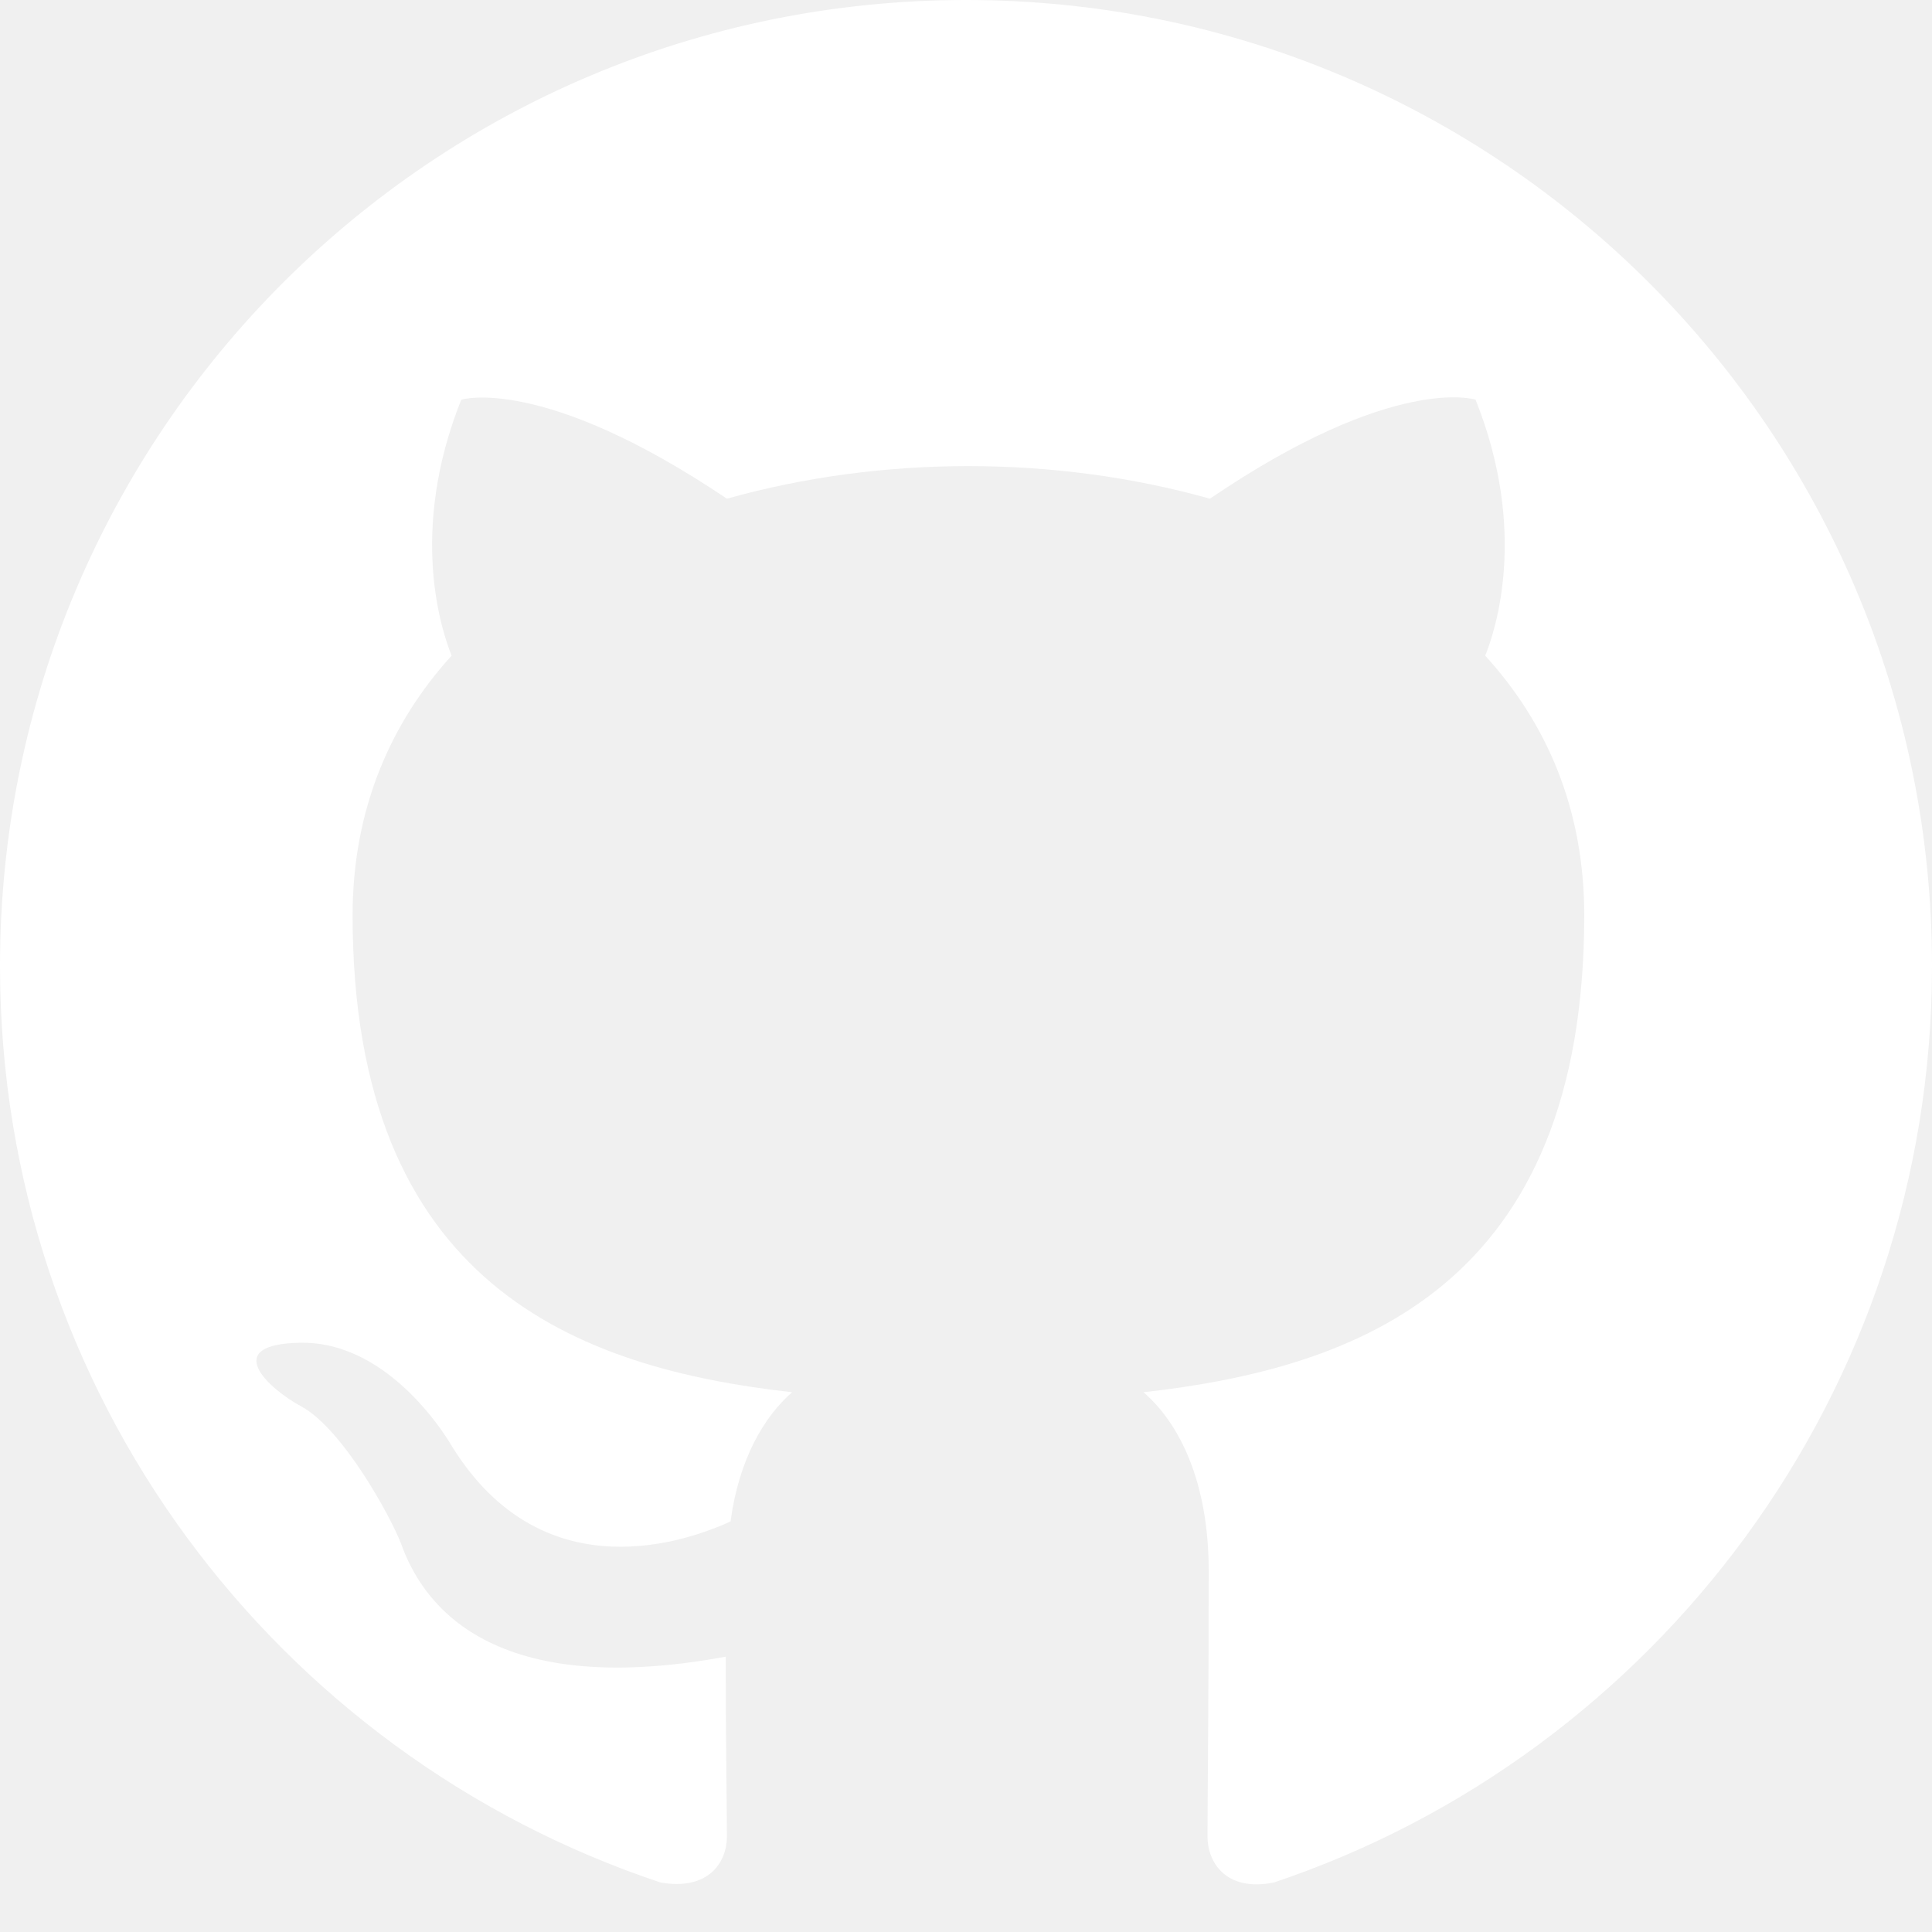
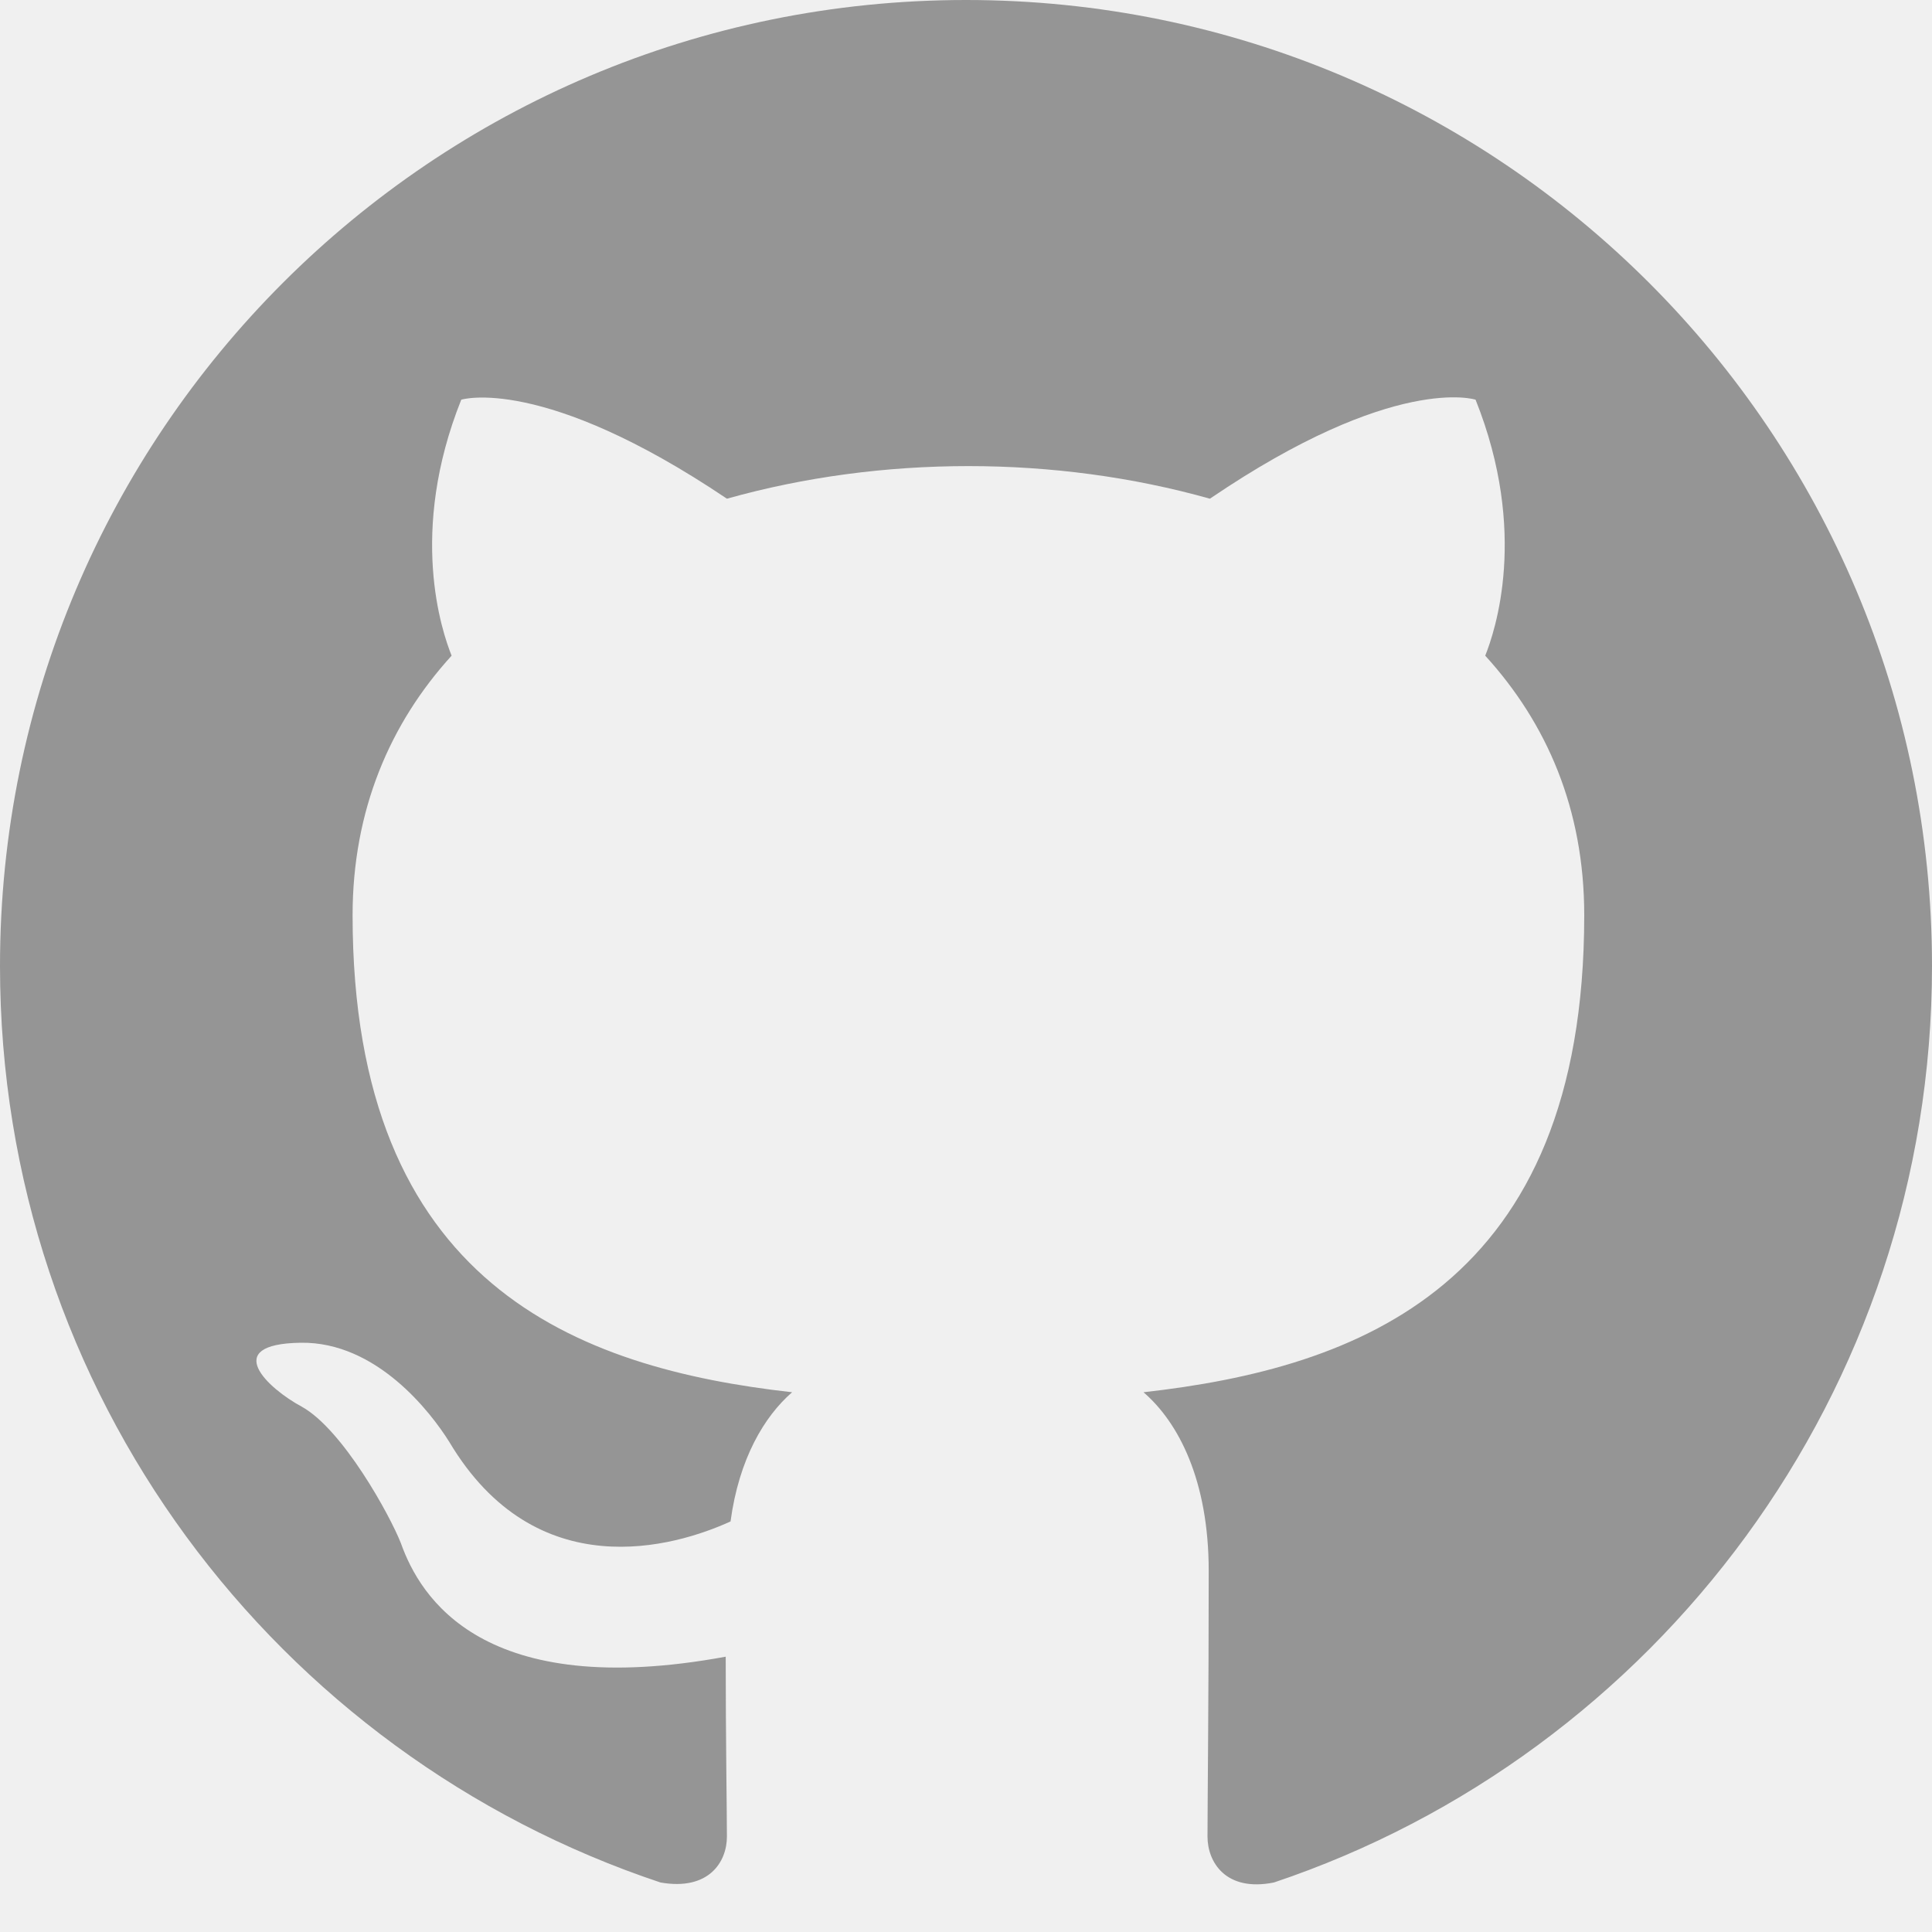
<svg xmlns="http://www.w3.org/2000/svg" width="1024" height="1024" viewBox="0 0 1024 1024" fill="none">
-   <path fill-rule="evenodd" clip-rule="evenodd" d="M8 0C3.58 0 0 3.58 0 8C0 11.54 2.29 14.53 5.47 15.59C5.87 15.66 6.02 15.42 6.02 15.21C6.02 15.02 6.01 14.39 6.01 13.72C4 14.09 3.48 13.23 3.32 12.78C3.23 12.55 2.84 11.84 2.5 11.65C2.22 11.5 1.82 11.13 2.49 11.12C3.12 11.11 3.57 11.7 3.72 11.94C4.44 13.15 5.59 12.81 6.05 12.6C6.12 12.08 6.33 11.73 6.56 11.53C4.78 11.33 2.92 10.64 2.92 7.58C2.92 6.71 3.23 5.99 3.74 5.43C3.66 5.23 3.38 4.41 3.82 3.31C3.82 3.31 4.49 3.1 6.02 4.13C6.66 3.95 7.34 3.86 8.02 3.86C8.7 3.86 9.38 3.95 10.02 4.13C11.55 3.09 12.22 3.31 12.22 3.31C12.66 4.41 12.38 5.23 12.3 5.43C12.81 5.99 13.12 6.7 13.12 7.58C13.12 10.65 11.25 11.33 9.47 11.53C9.76 11.78 10.01 12.26 10.01 13.01C10.01 14.08 10 14.94 10 15.21C10 15.42 10.15 15.67 10.55 15.59C13.71 14.53 16 11.53 16 8C16 3.58 12.42 0 8 0Z" transform="scale(64)" fill="#fff" />
+   <path fill-rule="evenodd" clip-rule="evenodd" d="M8 0C3.58 0 0 3.58 0 8C0 11.54 2.29 14.53 5.47 15.59C5.87 15.66 6.02 15.42 6.02 15.21C6.02 15.02 6.01 14.39 6.01 13.72C4 14.09 3.48 13.23 3.32 12.78C3.23 12.55 2.84 11.84 2.5 11.65C2.22 11.5 1.82 11.13 2.49 11.12C3.12 11.11 3.57 11.7 3.72 11.94C4.44 13.15 5.59 12.81 6.05 12.6C6.12 12.08 6.33 11.73 6.56 11.53C4.78 11.33 2.92 10.64 2.92 7.58C2.92 6.71 3.23 5.99 3.74 5.43C3.66 5.23 3.38 4.41 3.82 3.31C3.82 3.31 4.49 3.1 6.02 4.13C6.66 3.95 7.34 3.86 8.02 3.86C8.7 3.86 9.38 3.95 10.02 4.13C11.55 3.09 12.22 3.31 12.22 3.31C12.66 4.41 12.38 5.23 12.3 5.43C12.81 5.99 13.12 6.7 13.12 7.58C13.12 10.65 11.25 11.33 9.47 11.53C9.76 11.78 10.01 12.26 10.01 13.01C10.01 14.08 10 14.94 10 15.21C10 15.42 10.15 15.67 10.55 15.59C13.71 14.53 16 11.53 16 8C16 3.58 12.42 0 8 0Z" transform="scale(64)" fill="#959595" />
</svg>
